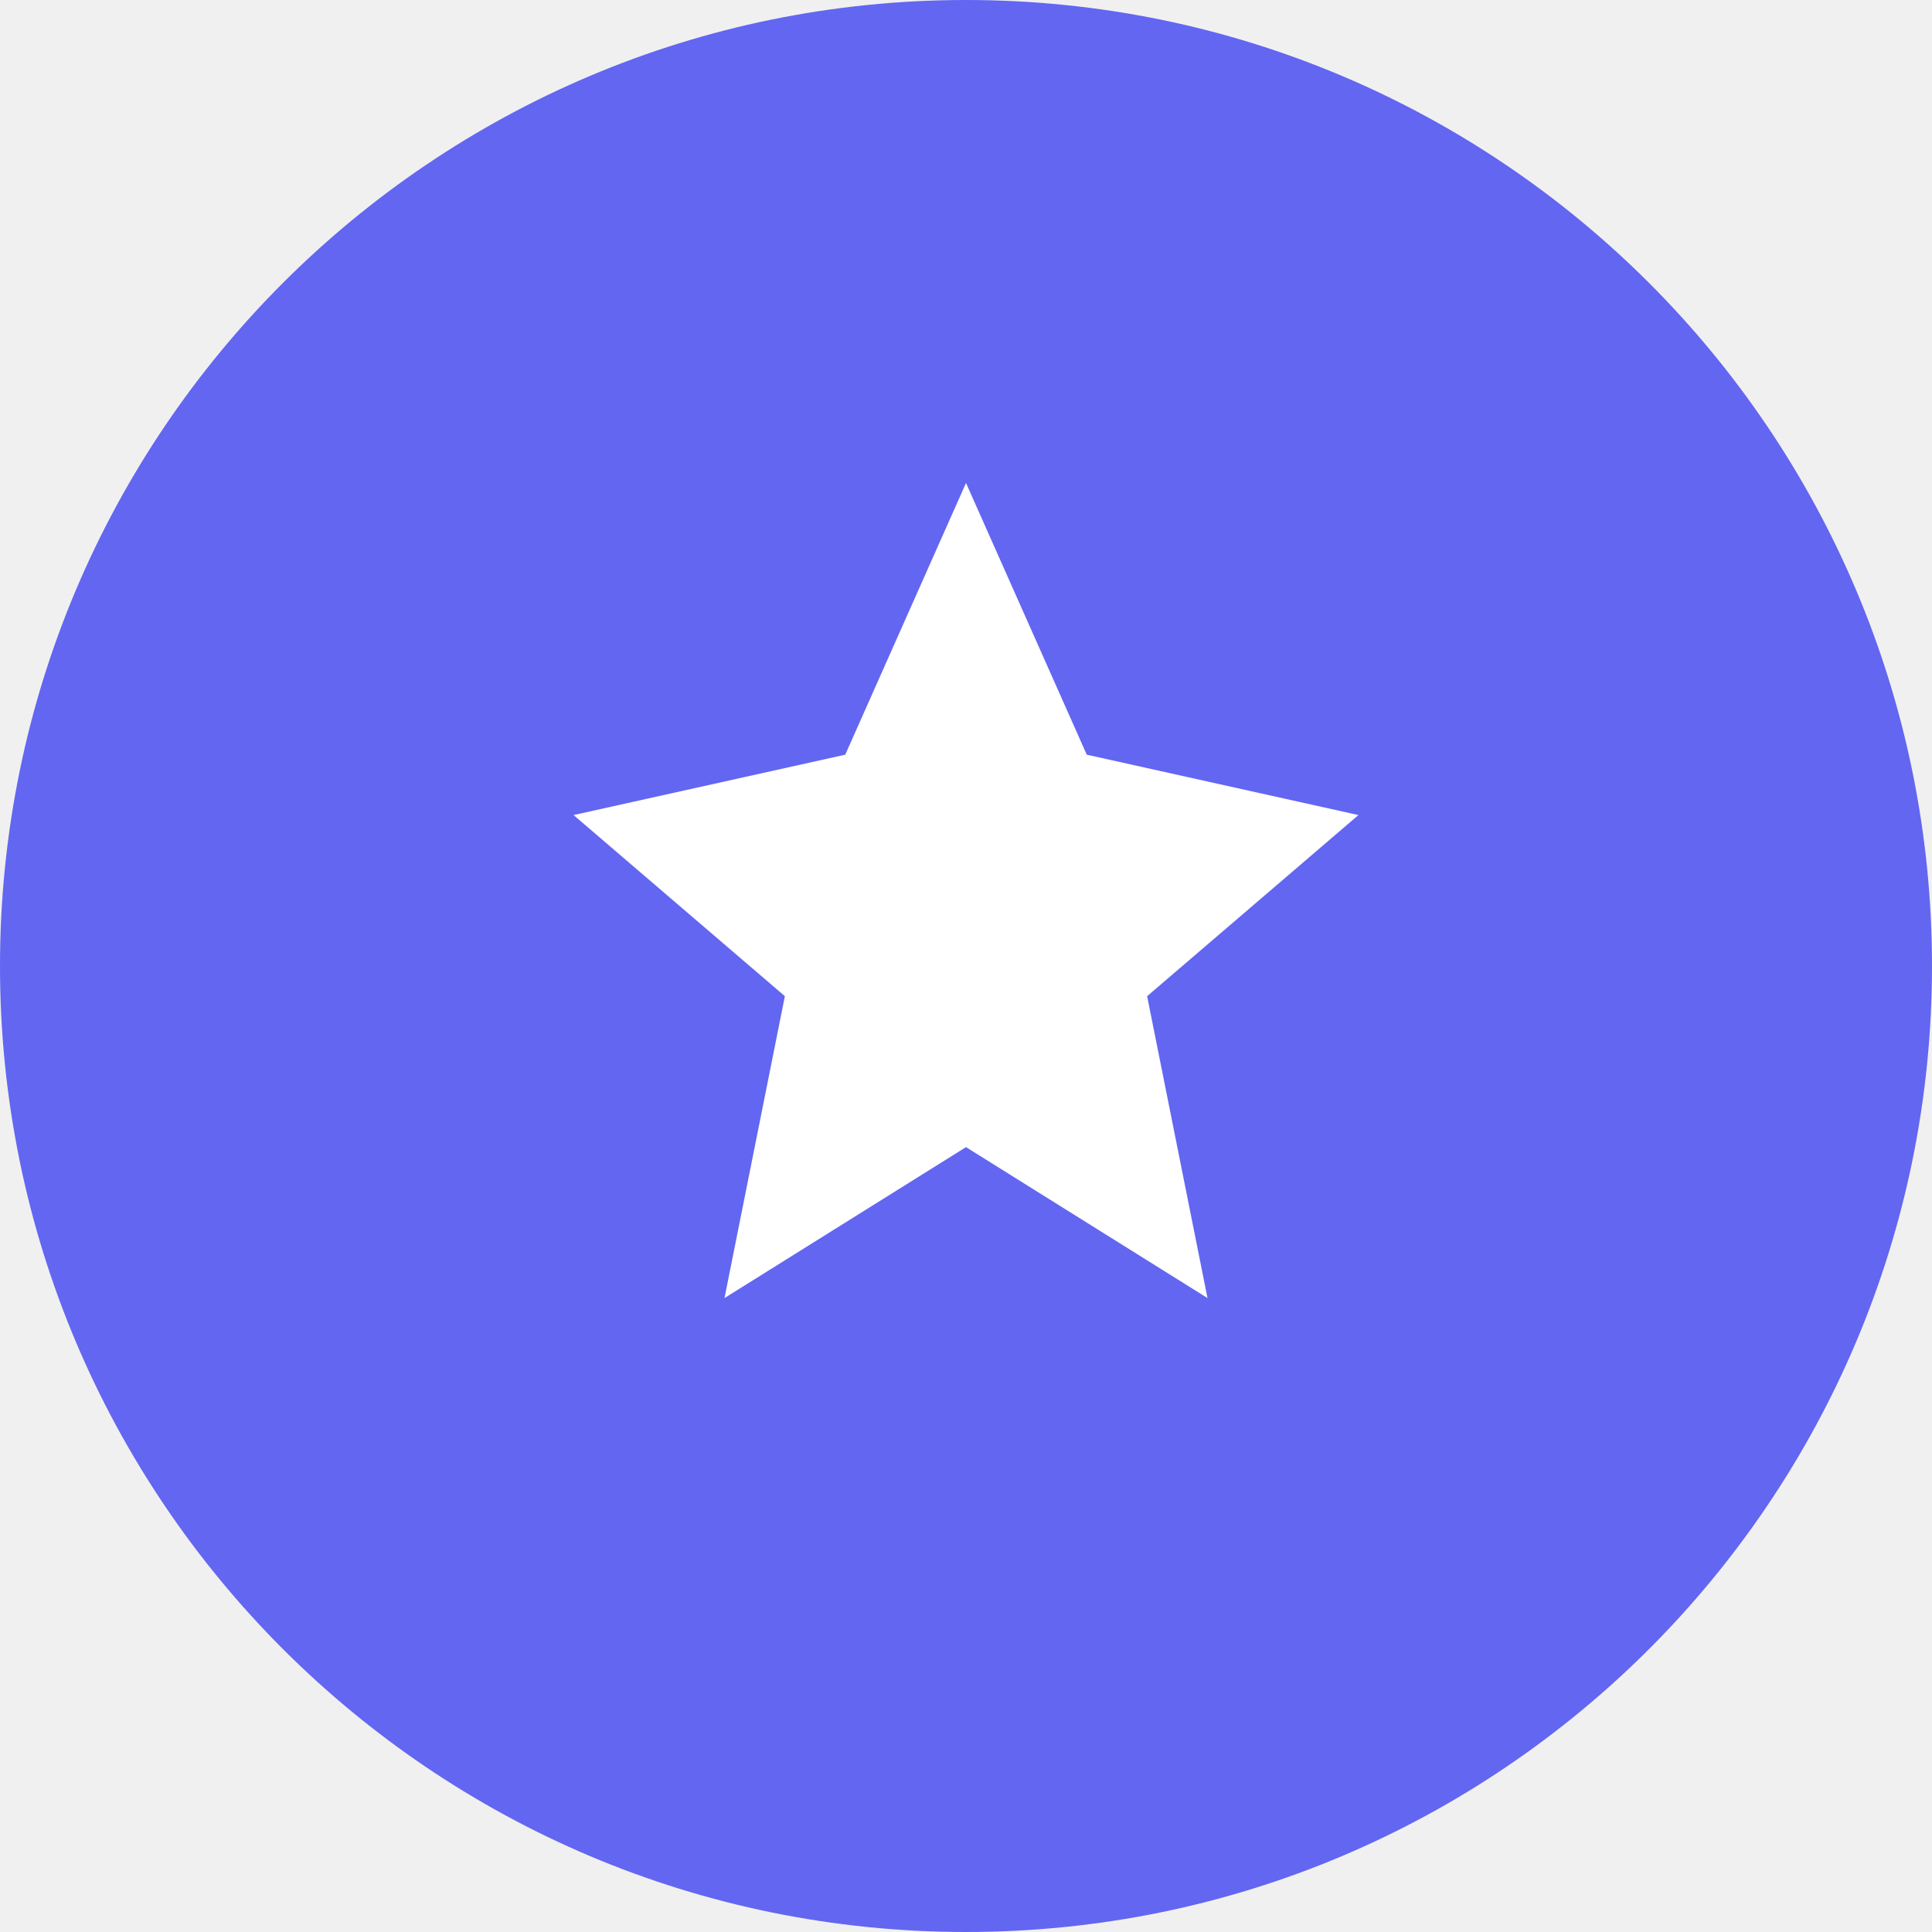
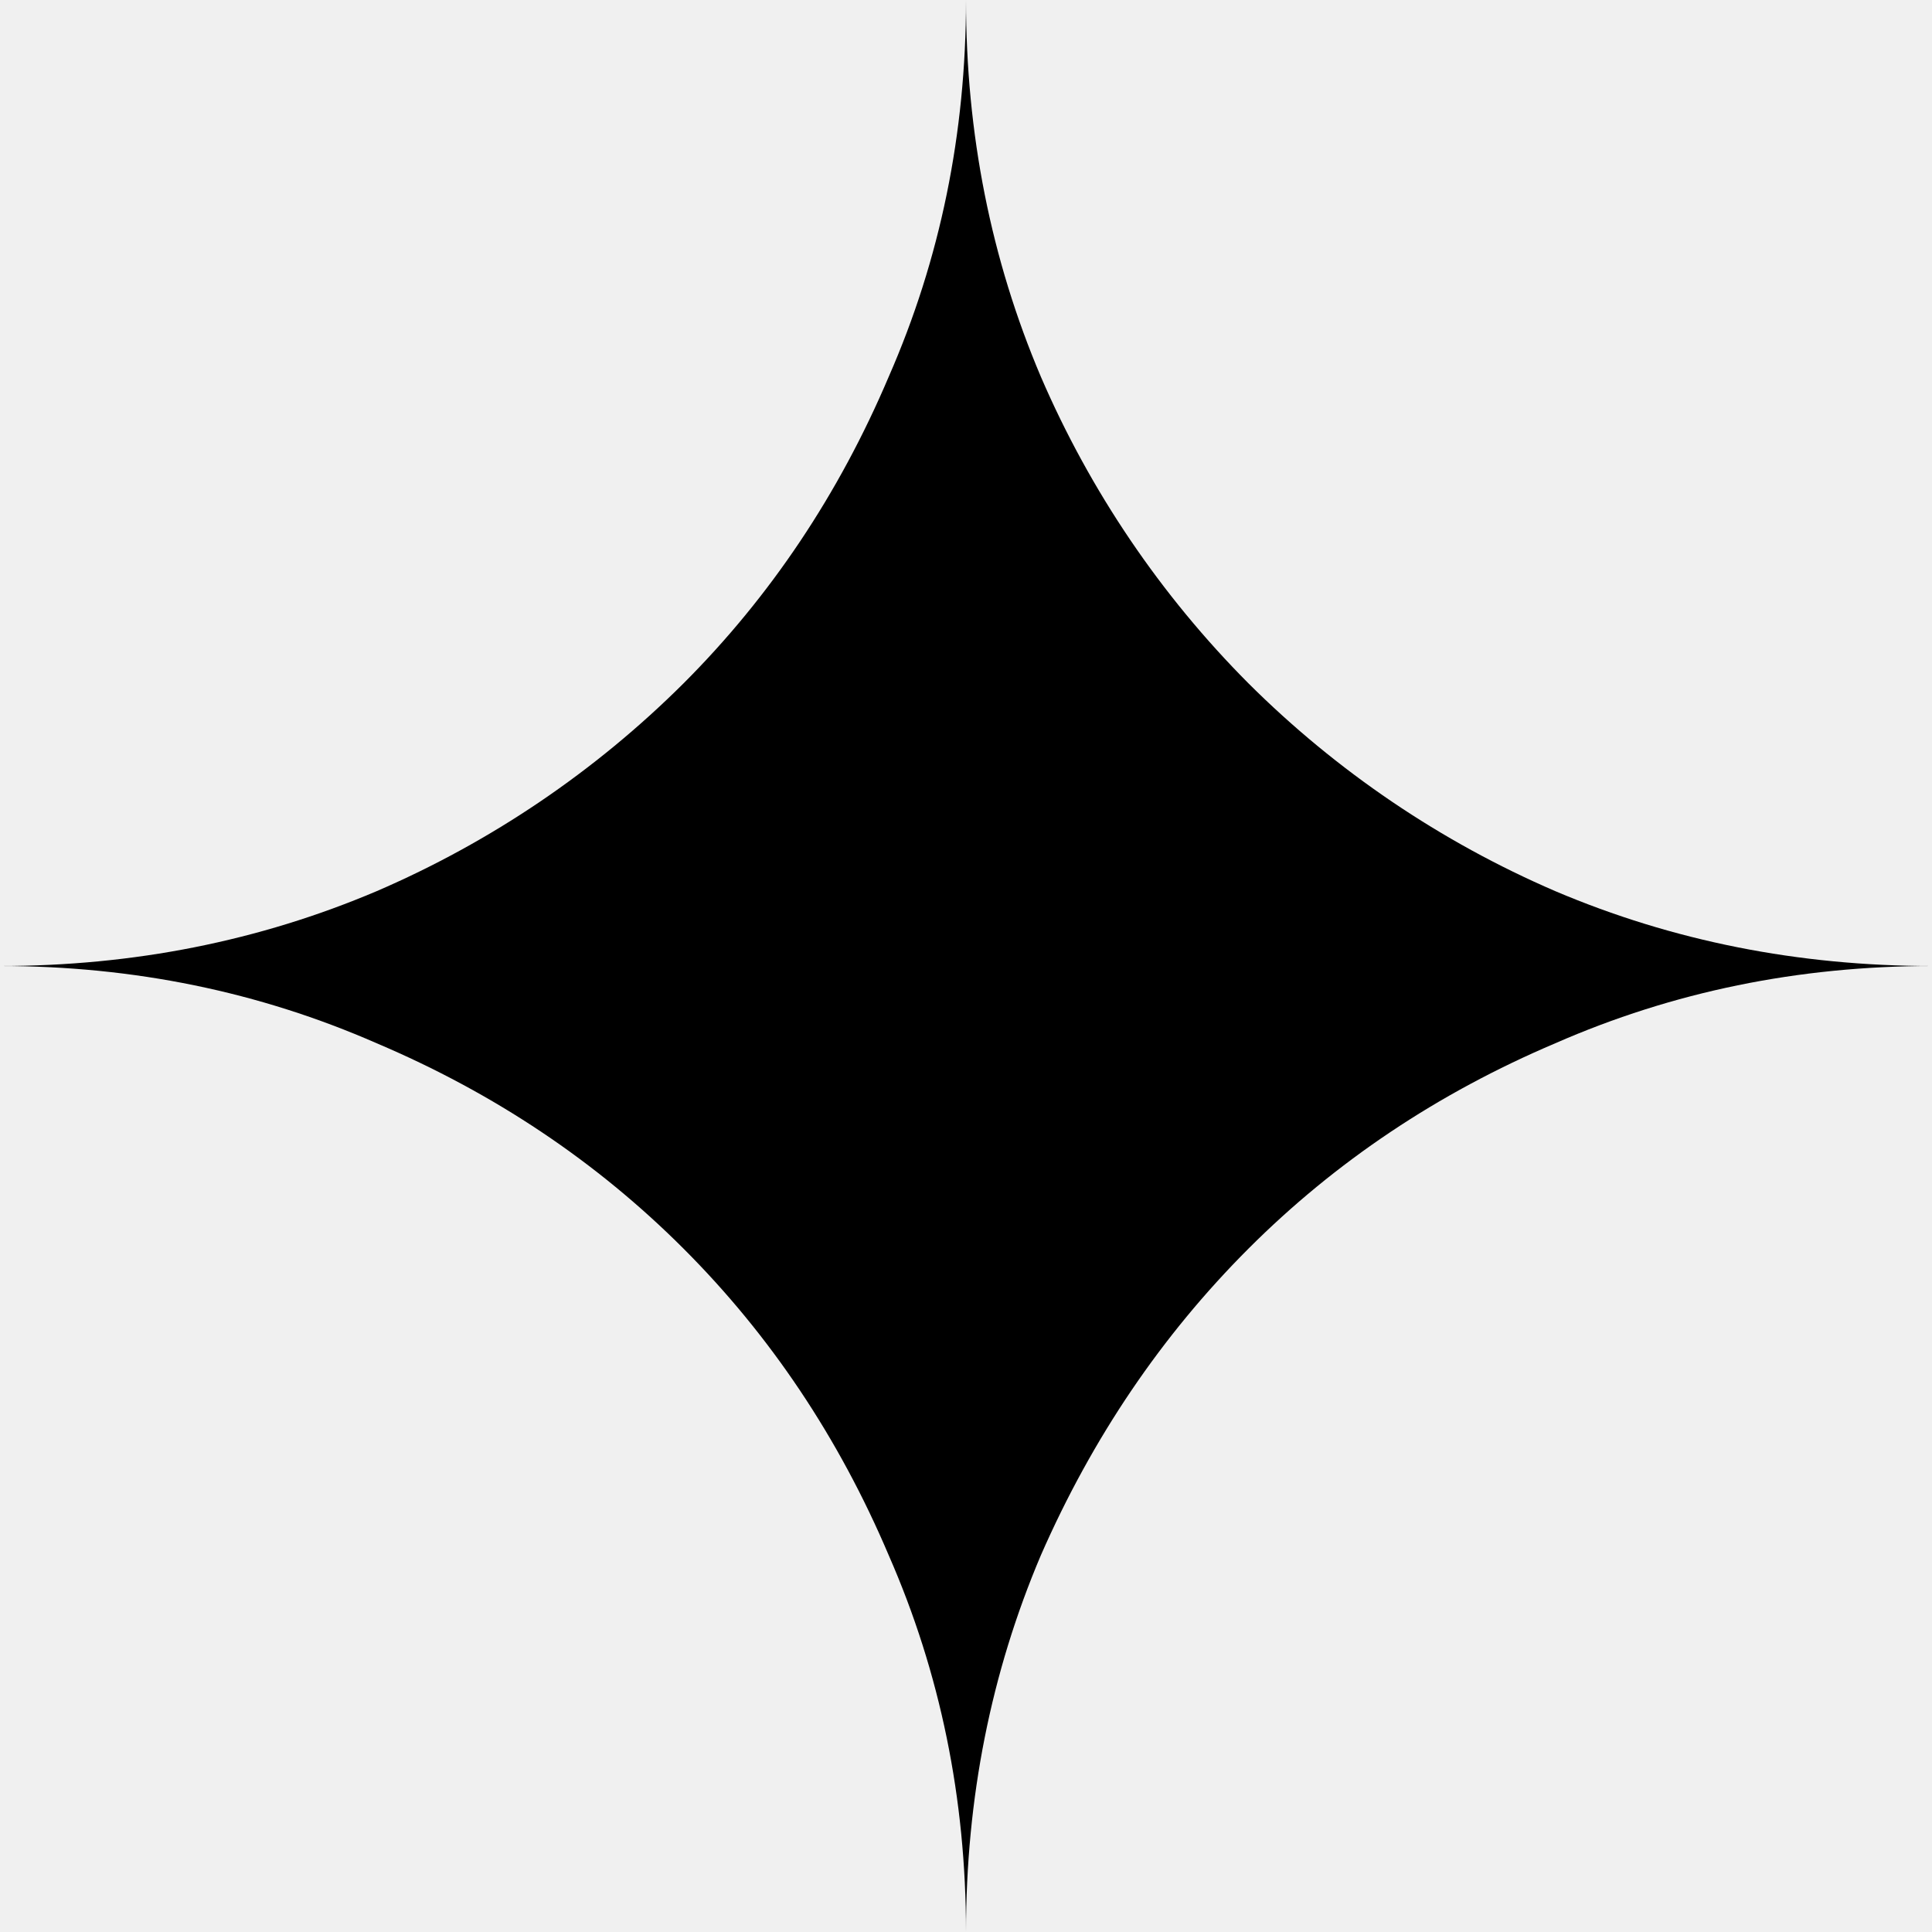
- <svg xmlns="http://www.w3.org/2000/svg" viewBox="0 0 32 32" fill="none">
-   <circle cx="16" cy="16" r="16" fill="#6366F1" />
-   <path d="M16 8l2 4.5 4.5 1-3.5 3 1 5-4-2.5-4 2.5 1-5-3.5-3 4.5-1z" fill="white" />
+ <svg xmlns="http://www.w3.org/2000/svg" role="img" viewBox="0 0 24 24">
+   <path d="M11.04 19.32Q12 21.51 12 24q0-2.49.93-4.68.96-2.19 2.58-3.81t3.81-2.55Q21.51 12 24 12q-2.49 0-4.68-.93a12.3 12.3 0 0 1-3.81-2.58 12.3 12.3 0 0 1-2.58-3.81Q12 2.49 12 0q0 2.49-.96 4.68-.93 2.19-2.55 3.81a12.3 12.3 0 0 1-3.81 2.58Q2.49 12 0 12q2.49 0 4.68.96 2.19.93 3.81 2.55t2.55 3.81" />
</svg>
